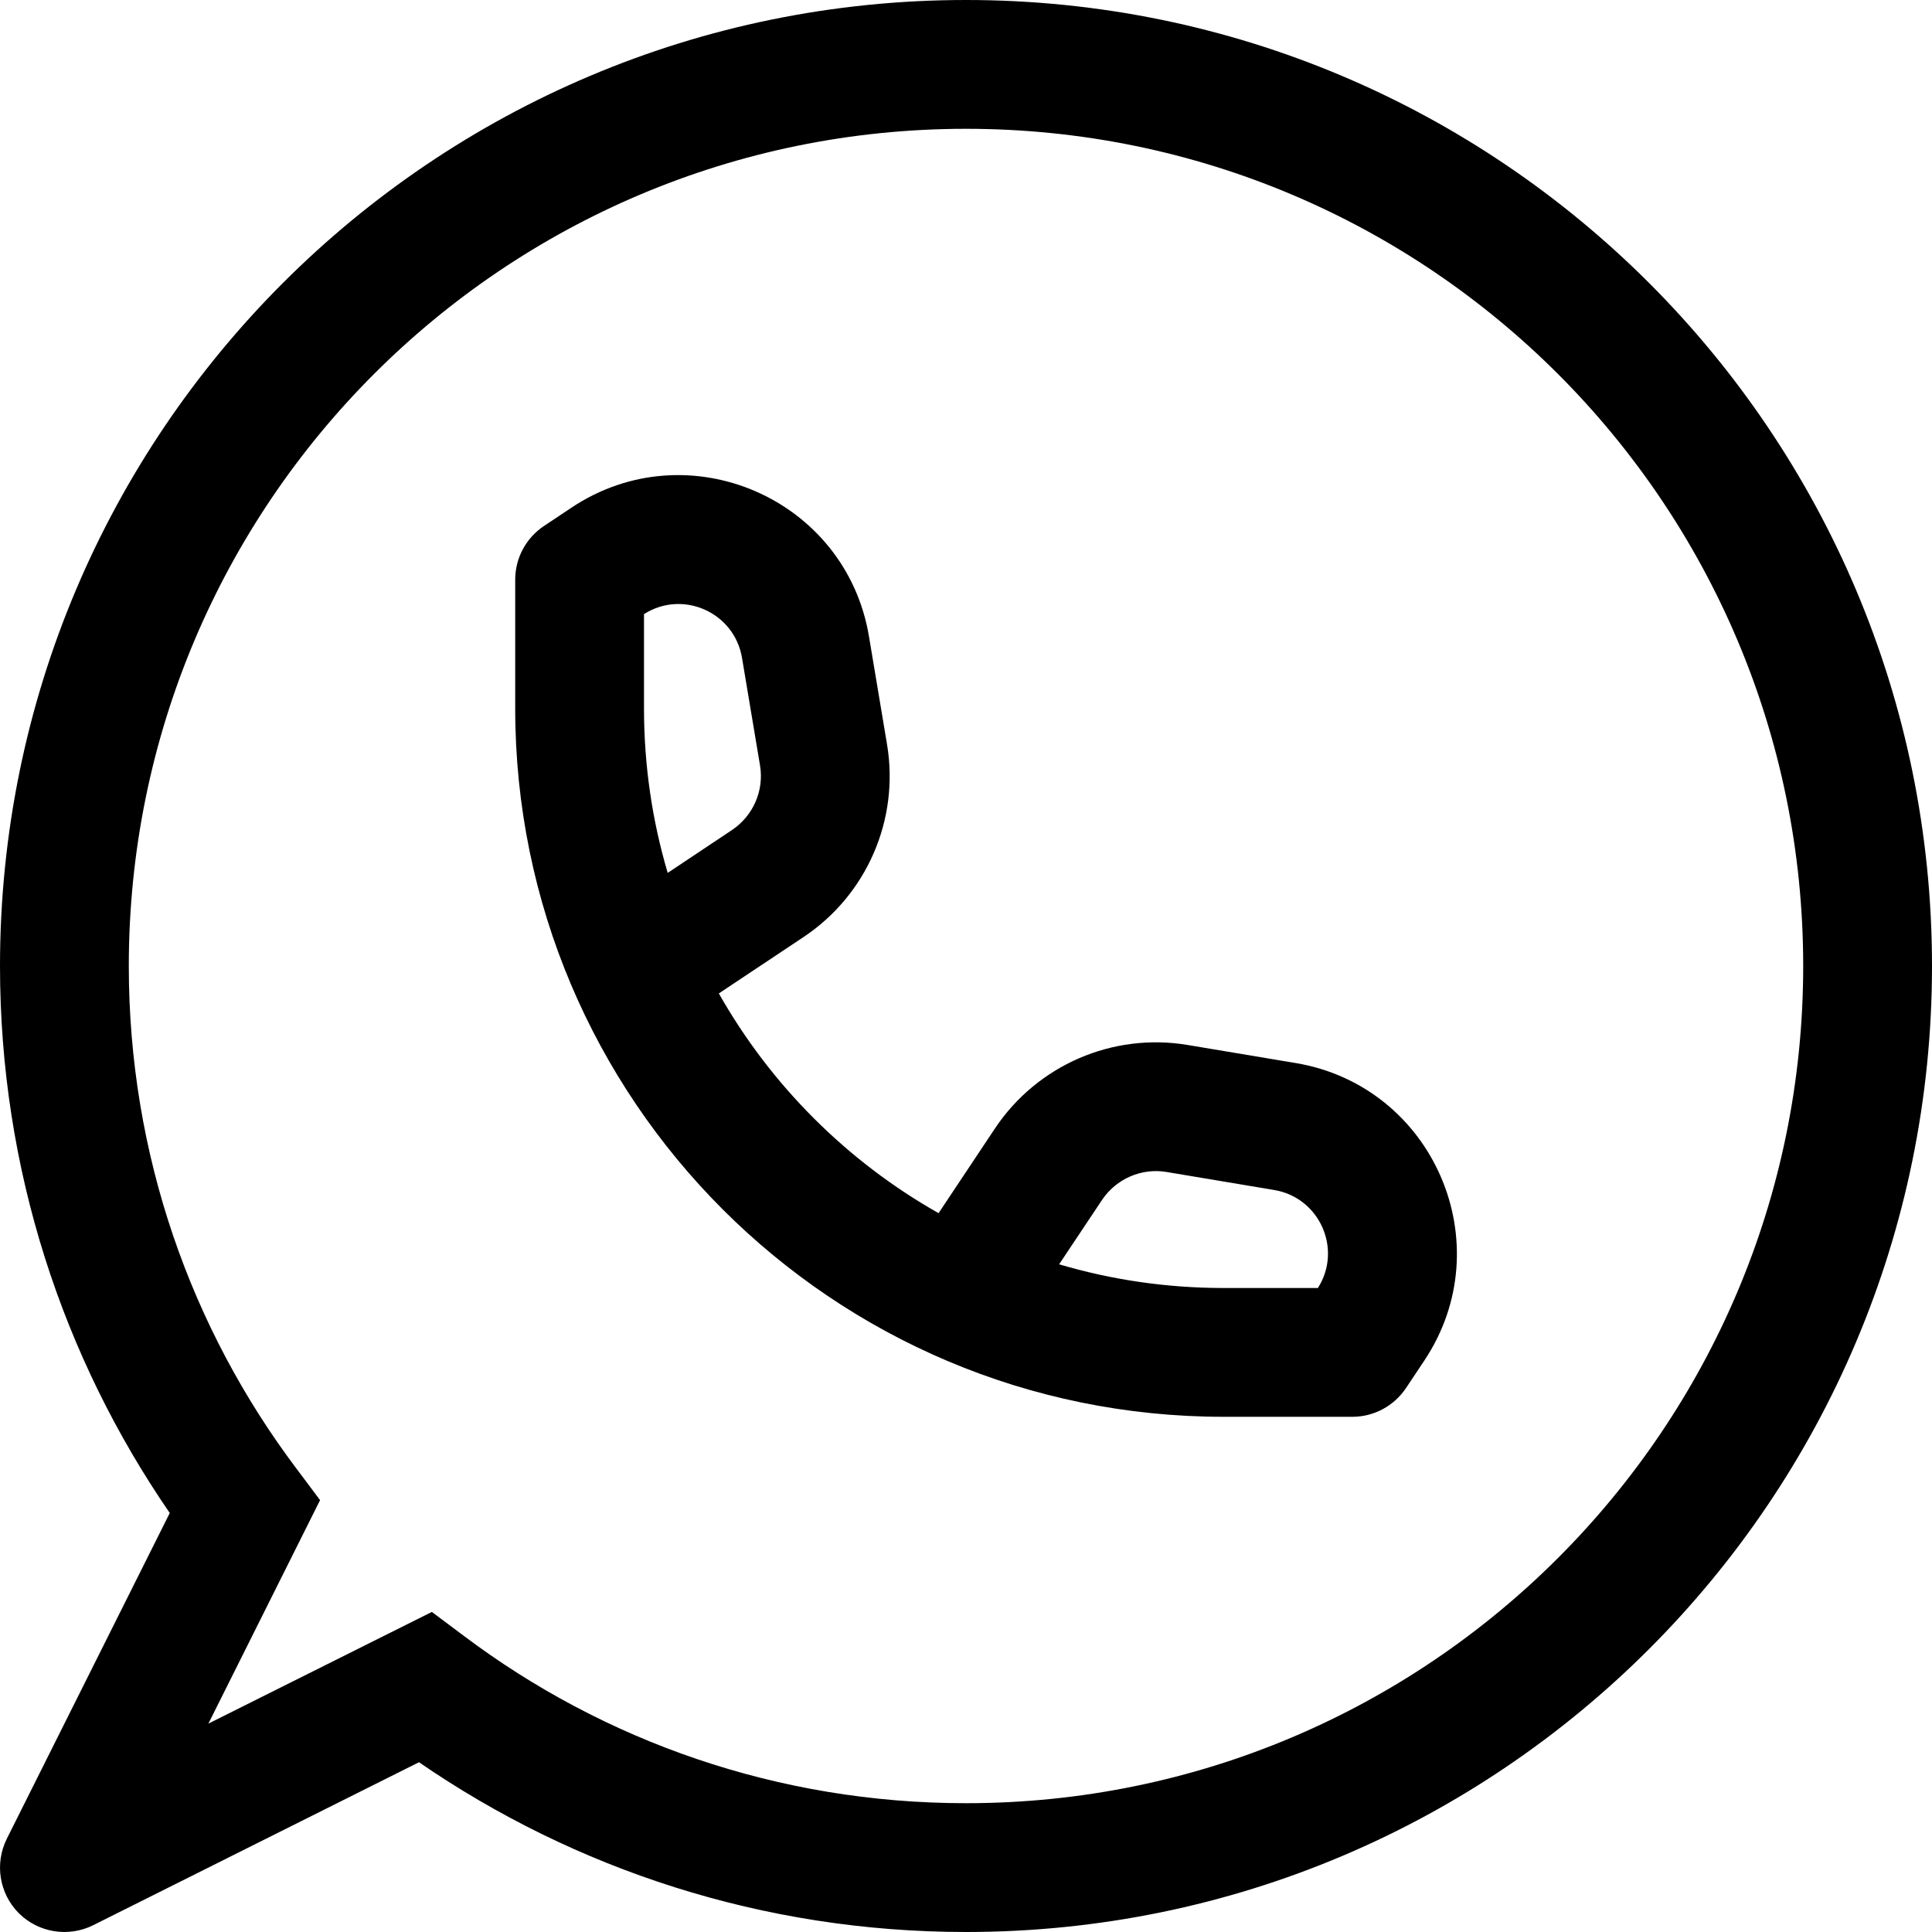
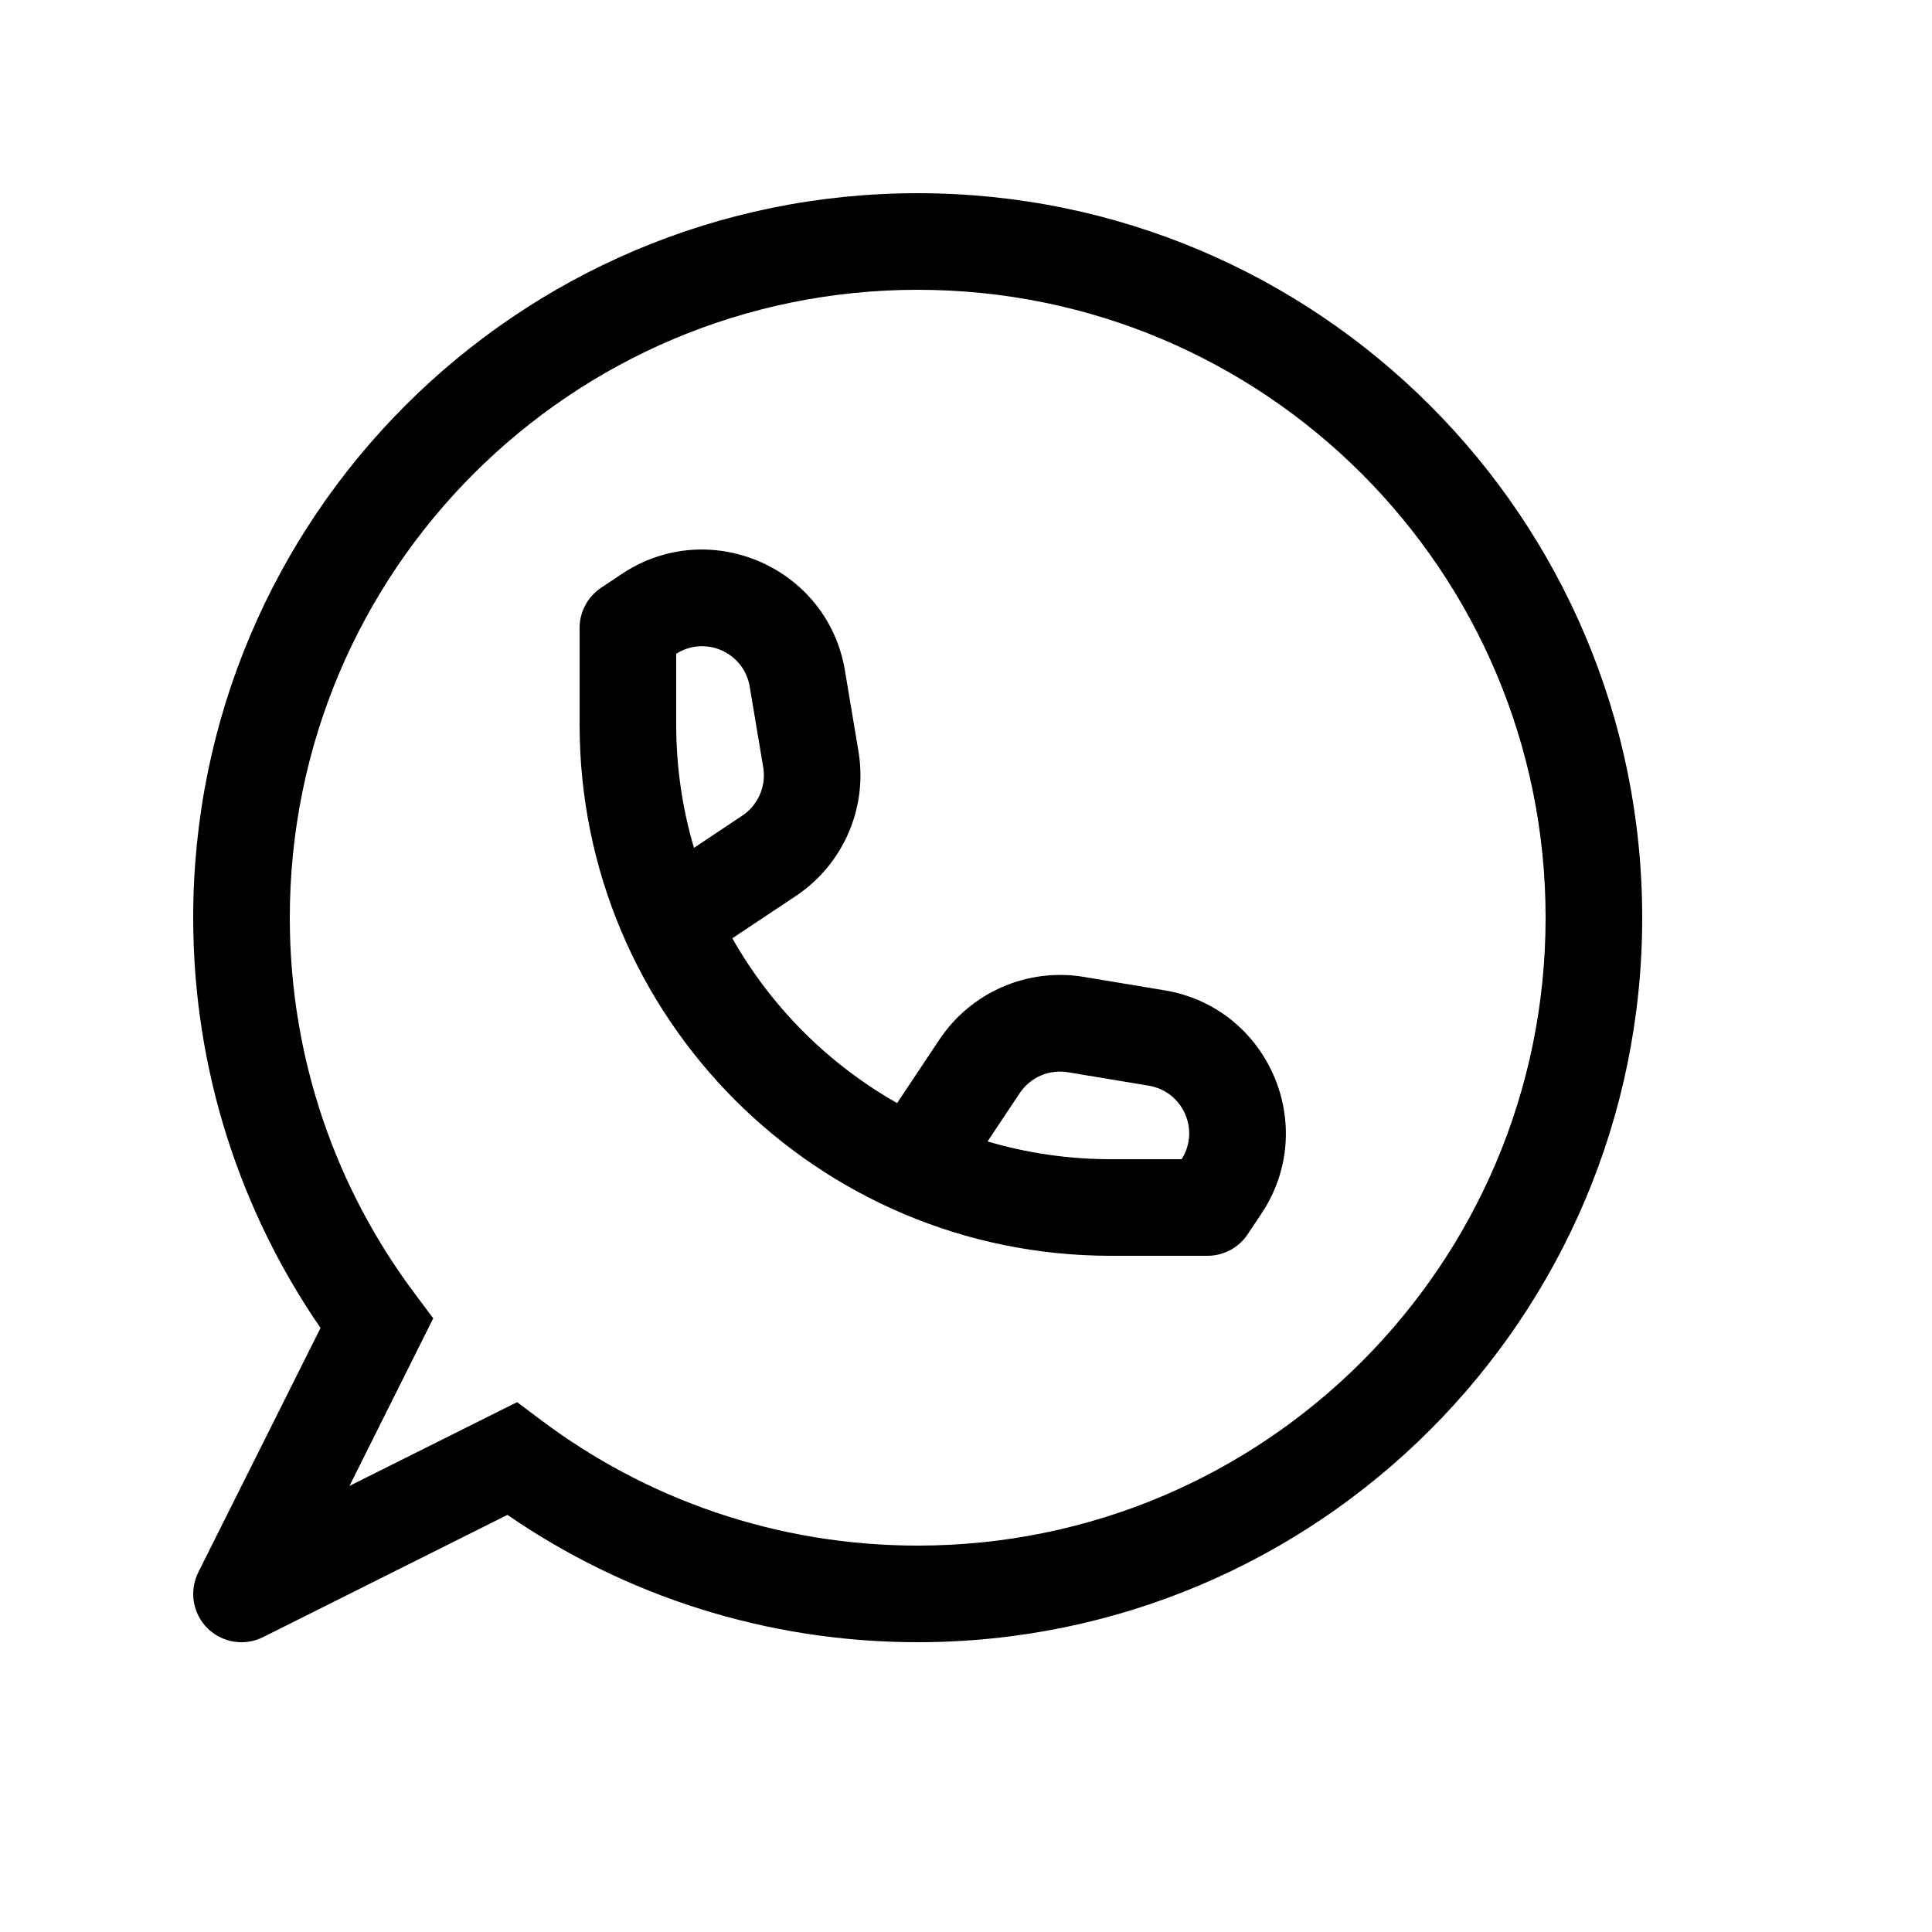
- <svg xmlns="http://www.w3.org/2000/svg" width="15" height="15" viewBox="0 0 15 15" fill="none">
-   <path fill-rule="evenodd" clip-rule="evenodd" d="M1.37911e-05 7.5C1.37911e-05 3.358 3.358 0 7.5 0C11.642 0 15 3.358 15 7.5C15 11.642 11.642 15 7.5 15C5.924 15 4.461 14.513 3.253 13.682L0.724 14.947C0.531 15.043 0.299 15.006 0.146 14.854C-0.006 14.701 -0.043 14.469 0.053 14.276L1.318 11.747C0.487 10.539 1.37911e-05 9.076 1.37911e-05 7.5ZM7.5 1C3.91 1 1 3.91 1 7.5C1 8.964 1.483 10.314 2.3 11.4L2.485 11.647L1.618 13.382L3.353 12.515L3.6 12.7C4.686 13.517 6.036 14 7.5 14C11.09 14 14 11.09 14 7.5C14 3.91 11.09 1 7.5 1ZM5 4.768V5.5C5 5.943 5.064 6.372 5.184 6.777L5.685 6.443C5.848 6.333 5.933 6.138 5.901 5.944L5.761 5.108C5.702 4.754 5.301 4.576 5 4.768ZM5.581 7.713L6.239 7.275C6.731 6.947 6.984 6.362 6.887 5.78L6.747 4.943C6.569 3.87 5.341 3.338 4.436 3.942L4.223 4.084C4.084 4.177 4 4.333 4 4.5V5.5C4 8.538 6.462 11 9.5 11H10.5C10.667 11 10.823 10.916 10.916 10.777L11.058 10.564C11.662 9.659 11.13 8.431 10.057 8.253L9.22 8.113C8.638 8.016 8.053 8.27 7.725 8.761L7.287 9.419C6.575 9.016 5.984 8.425 5.581 7.713ZM8.223 9.816C8.628 9.936 9.057 10 9.5 10H10.232C10.424 9.699 10.246 9.298 9.892 9.239L9.056 9.099C8.862 9.067 8.667 9.152 8.557 9.315L8.223 9.816Z" fill="black" />
+ <svg xmlns="http://www.w3.org/2000/svg" width="20" height="20" viewBox="0 0 20 20" fill="none">
+   <path fill-rule="evenodd" clip-rule="evenodd" d="M2 9.5C2 5.358 5.358 2 9.5 2C13.642 2 17 5.358 17 9.5C17 13.642 13.642 17 9.5 17C7.924 17 6.461 16.513 5.253 15.682L2.724 16.947C2.531 17.044 2.299 17.006 2.146 16.854C1.994 16.701 1.957 16.469 2.053 16.276L3.318 13.747C2.487 12.539 2 11.076 2 9.5ZM9.5 3C5.91 3 3 5.91 3 9.5C3 10.964 3.483 12.314 4.3 13.4L4.485 13.647L3.618 15.382L5.353 14.515L5.6 14.7C6.686 15.517 8.036 16 9.5 16C13.09 16 16 13.09 16 9.5C16 5.91 13.09 3 9.5 3ZM7 6.768V7.5C7 7.943 7.064 8.372 7.184 8.777L7.685 8.443C7.848 8.334 7.933 8.138 7.901 7.944L7.761 7.108C7.702 6.754 7.301 6.576 7 6.768ZM7.581 9.713L8.239 9.275C8.73 8.947 8.984 8.362 8.887 7.78L8.747 6.943C8.569 5.87 7.341 5.338 6.436 5.942L6.223 6.084C6.084 6.177 6 6.333 6 6.5V7.5C6 10.538 8.462 13 11.5 13H12.5C12.667 13 12.823 12.916 12.916 12.777L13.058 12.564C13.662 11.659 13.13 10.431 12.057 10.252L11.22 10.113C10.638 10.016 10.053 10.27 9.725 10.761L9.287 11.419C8.575 11.016 7.984 10.425 7.581 9.713ZM10.223 11.816C10.628 11.936 11.057 12 11.5 12H12.232C12.424 11.699 12.246 11.298 11.892 11.239L11.056 11.1C10.861 11.067 10.666 11.152 10.557 11.315L10.223 11.816Z" fill="black" />
</svg>
